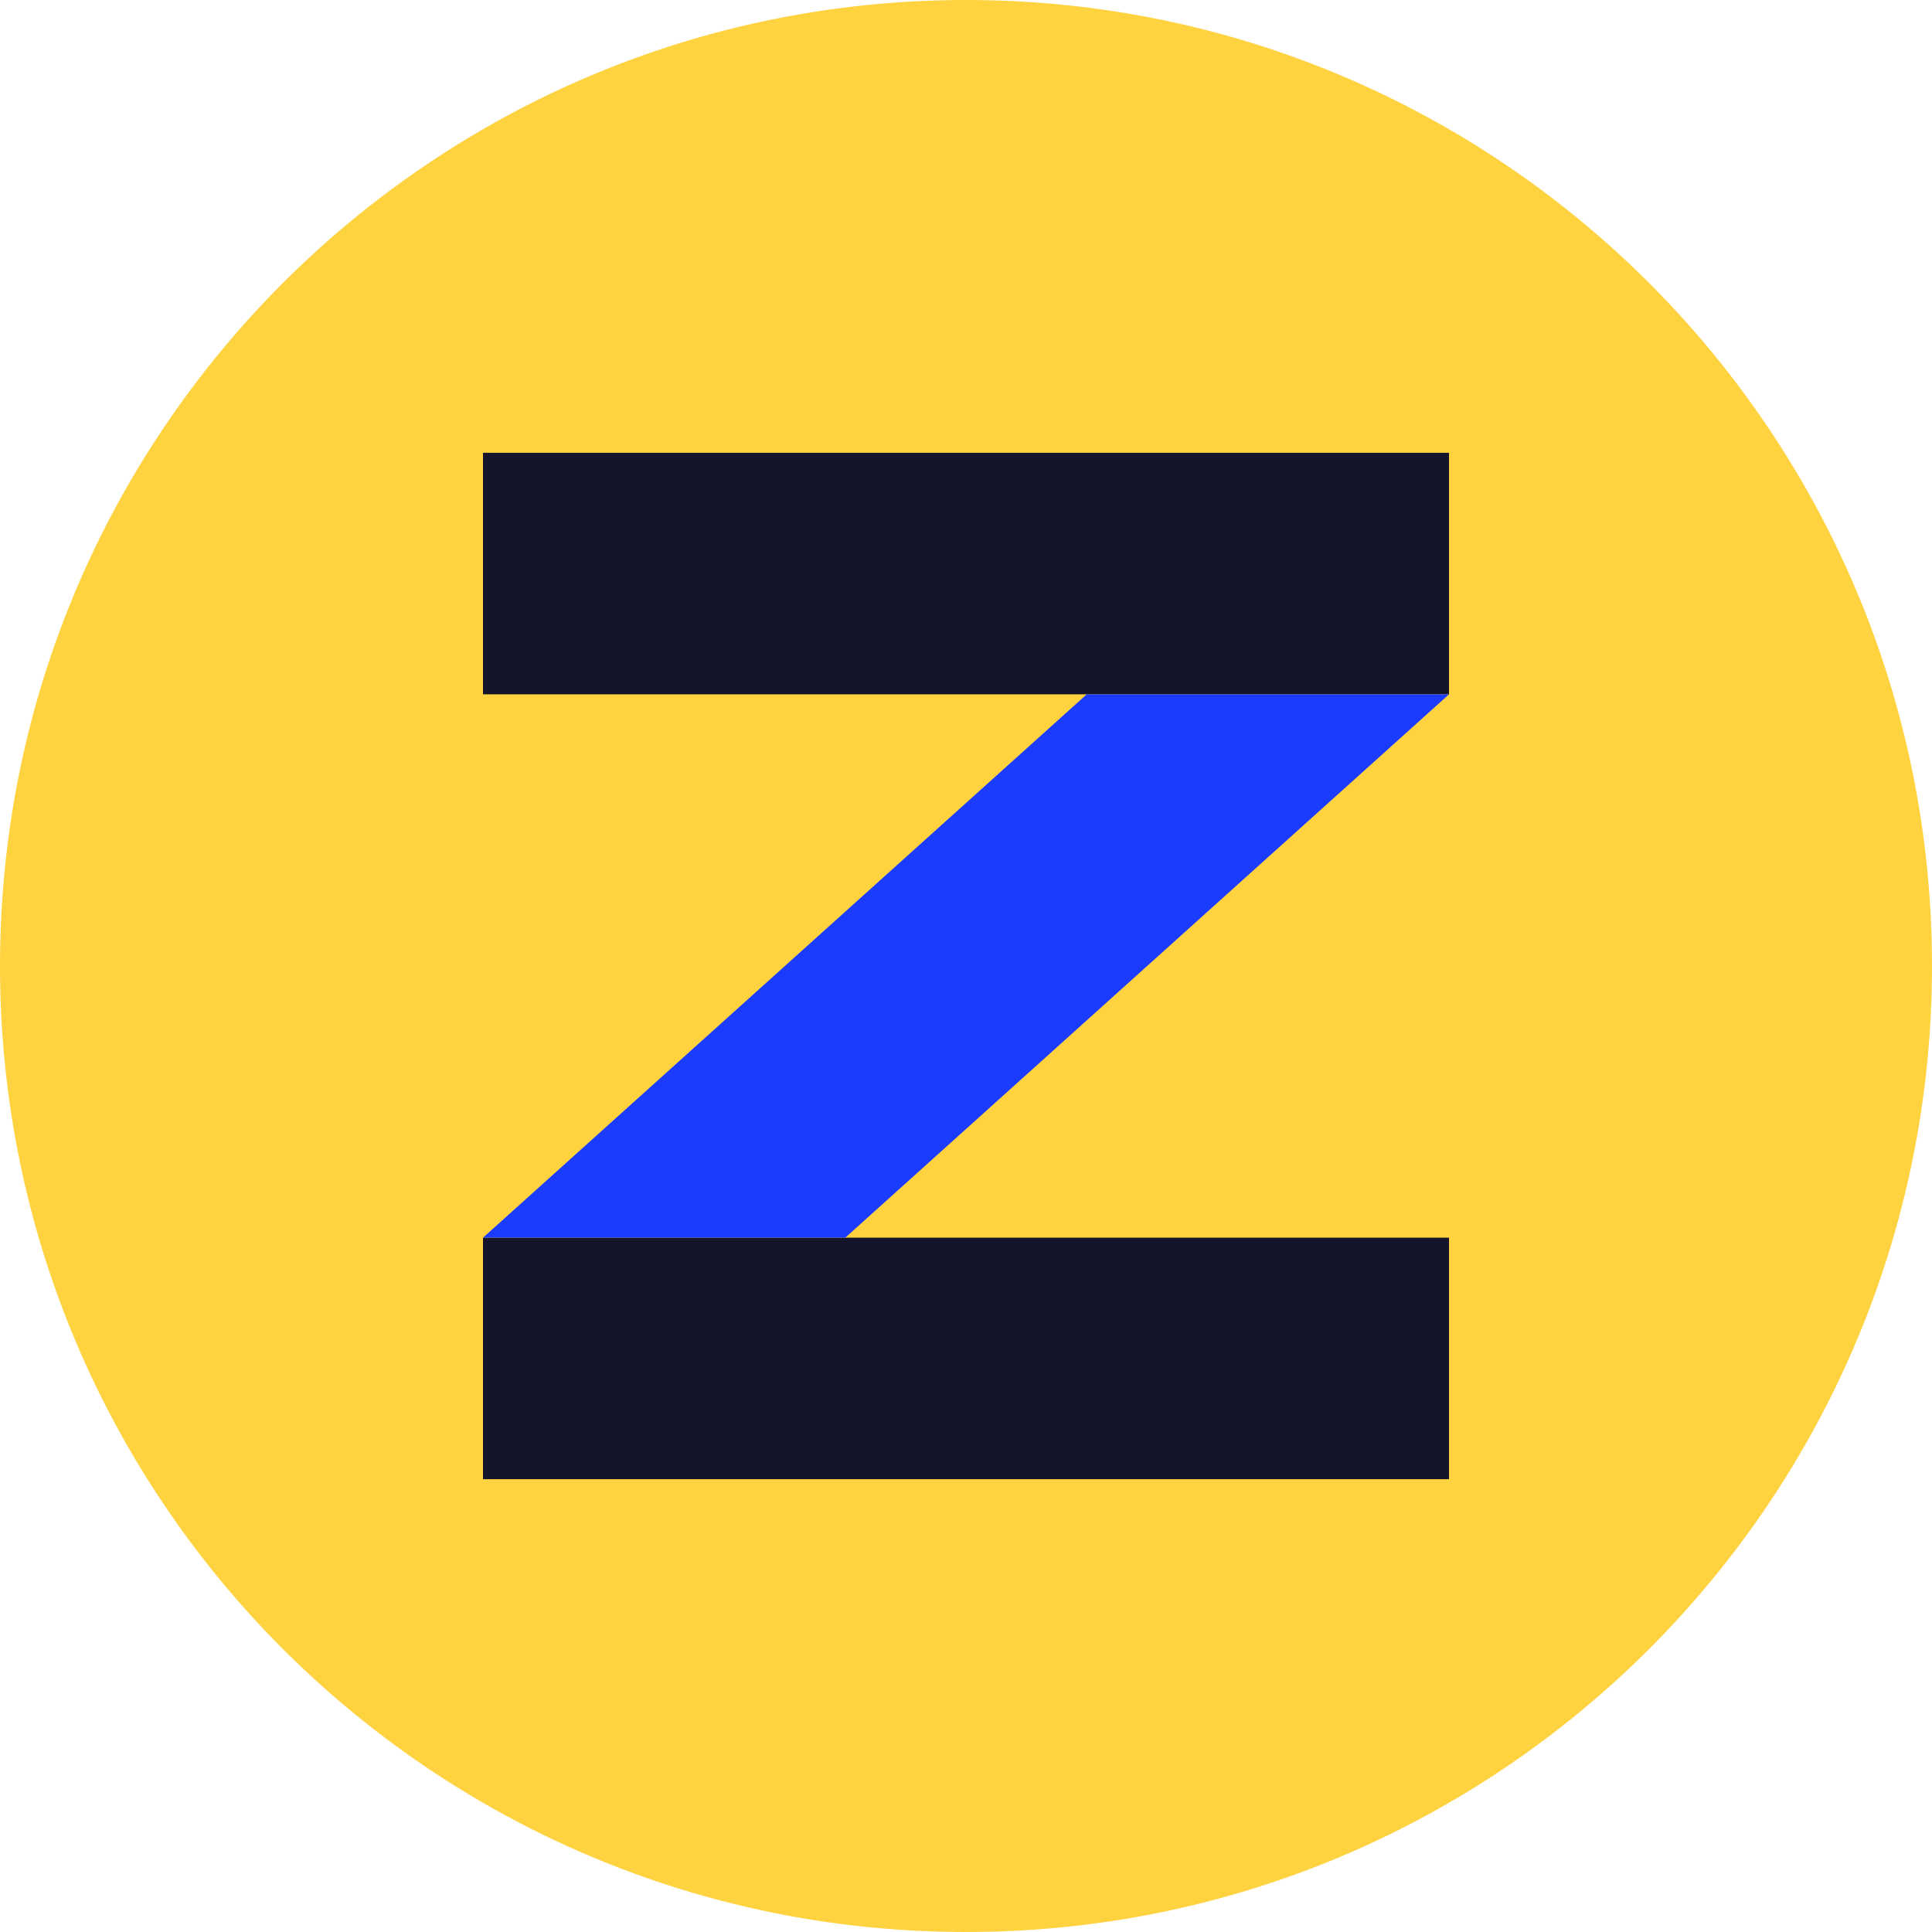
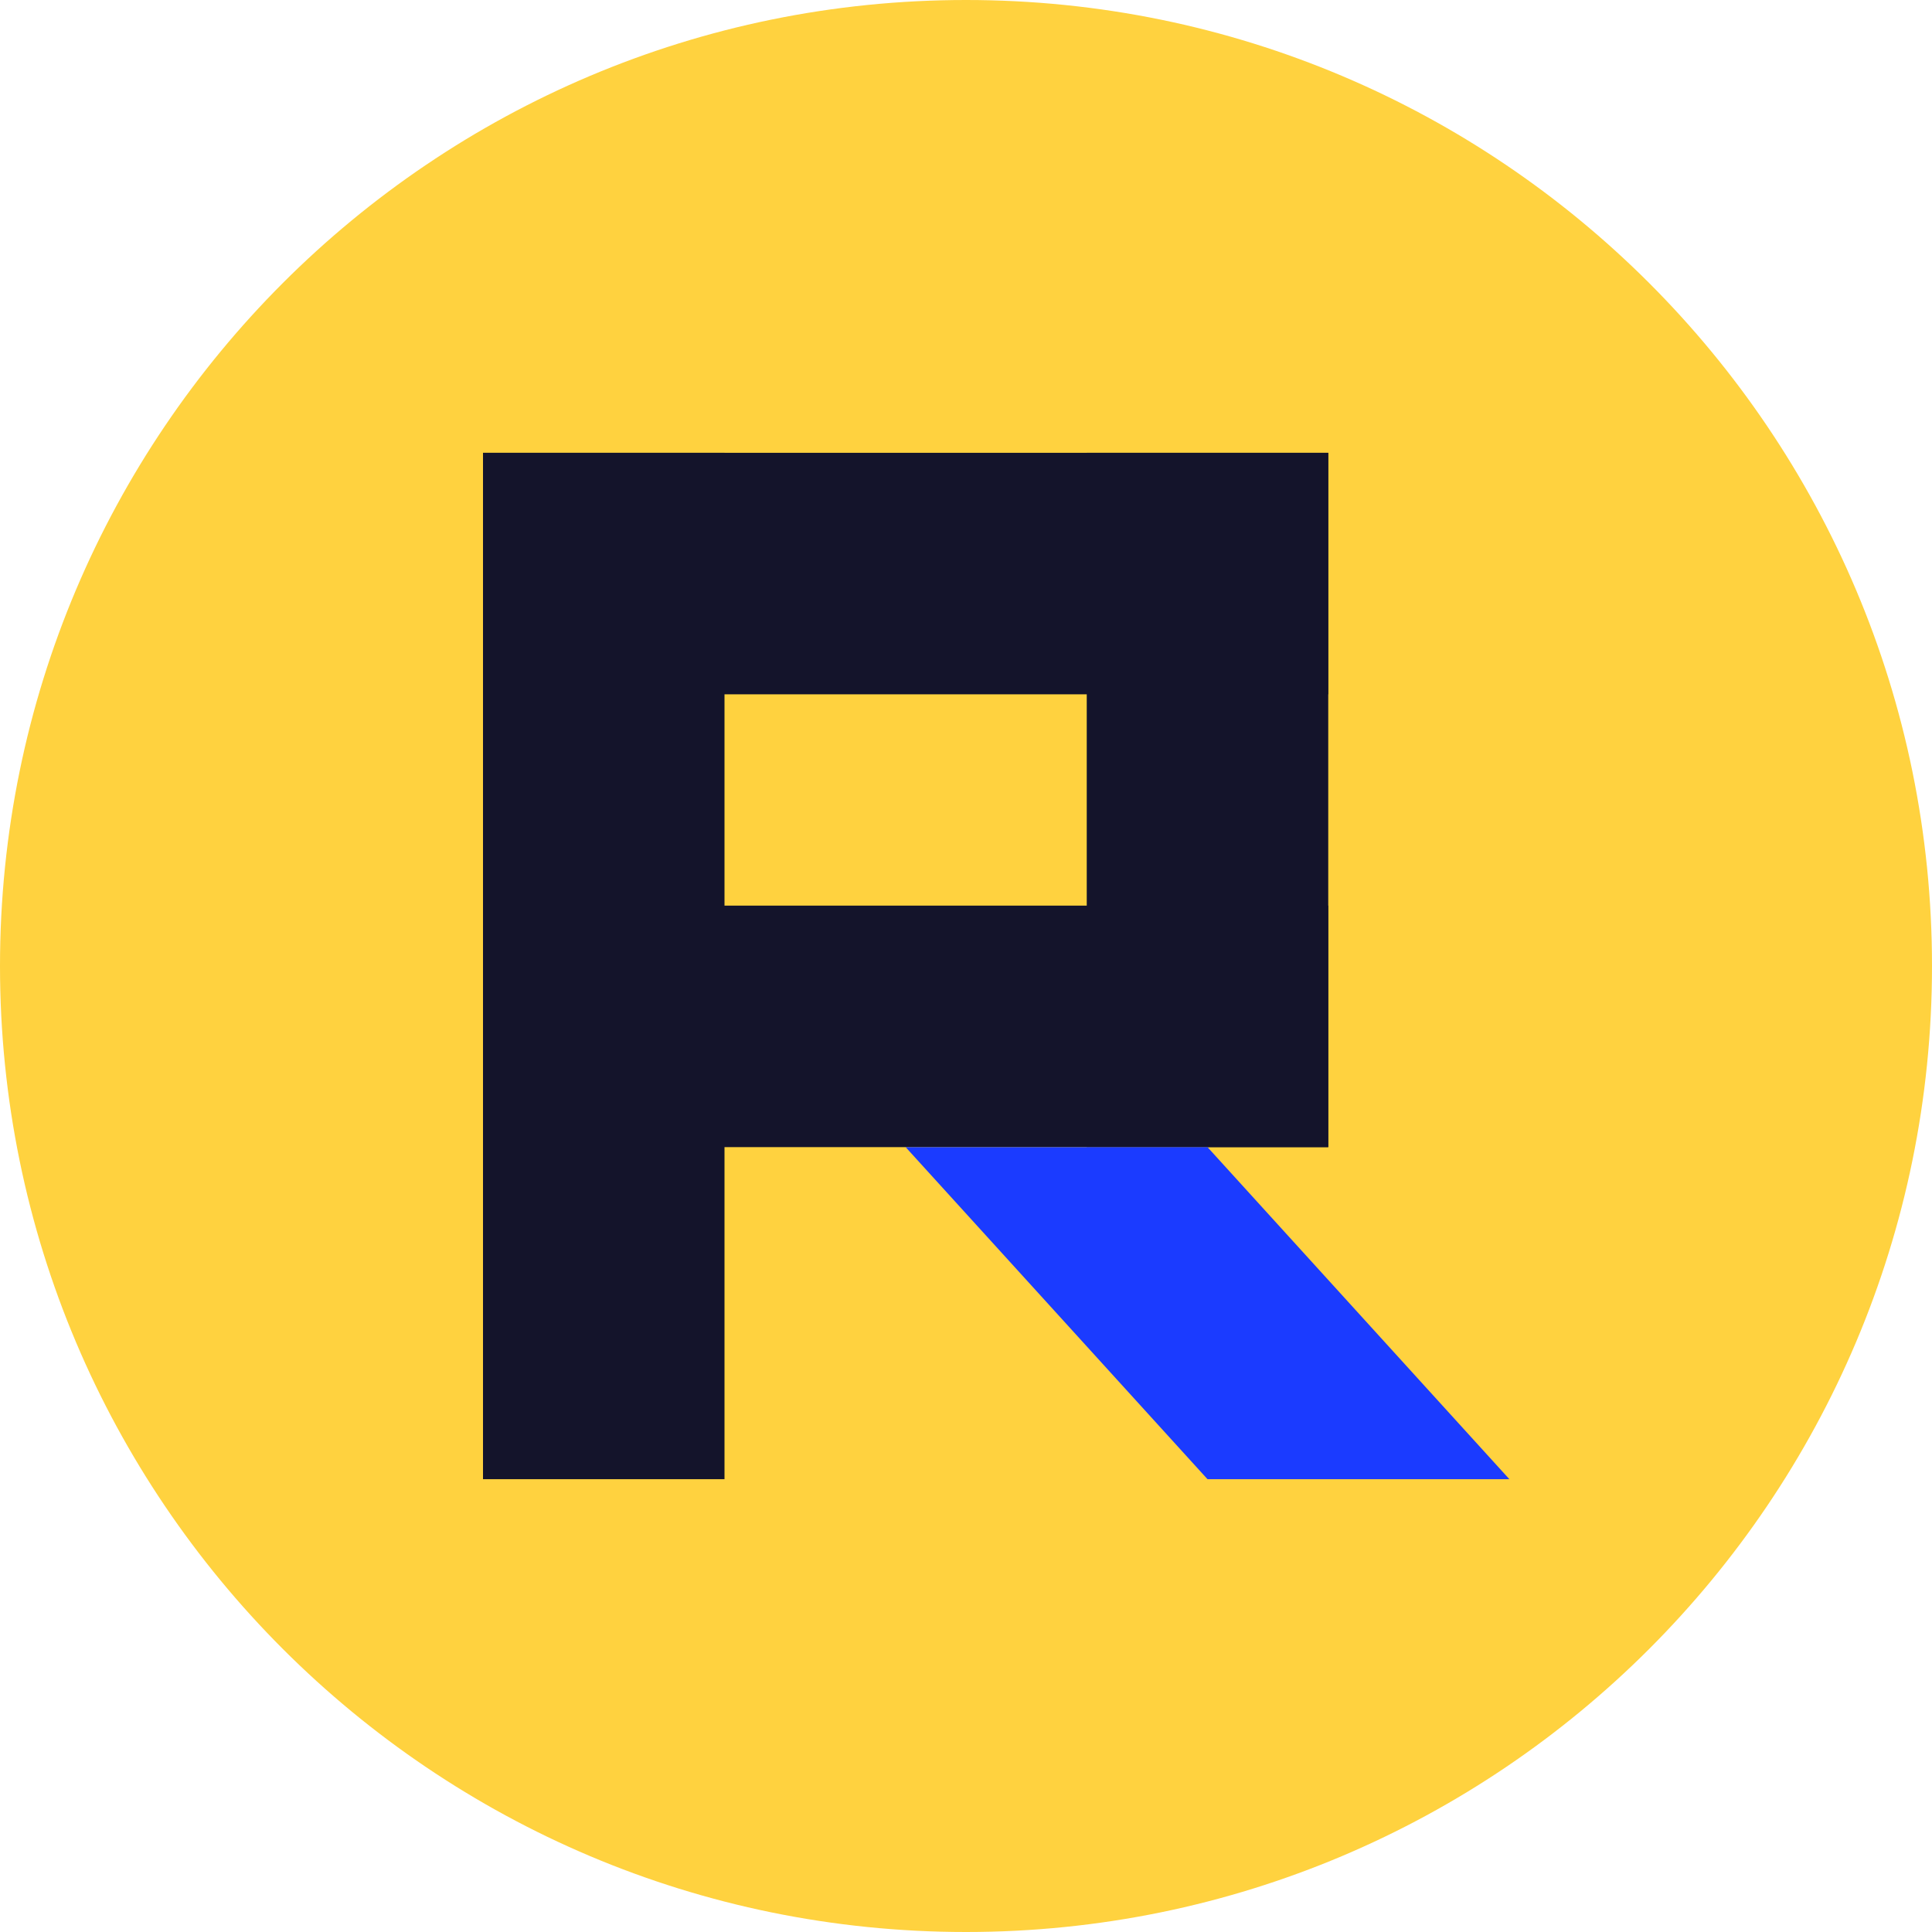
- <svg xmlns="http://www.w3.org/2000/svg" viewBox="0 0 64 64" width="64" height="64" role="img" aria-label="Zuri for Mayor mark">
+ <svg xmlns="http://www.w3.org/2000/svg" viewBox="0 0 64 64" width="64" height="64" role="img" aria-label="Riley for Mayor mark">
  <circle cx="32" cy="32" r="32" fill="#FFD23F" />
-   <rect x="16" y="15" width="32" height="8" fill="#14142B" />
-   <rect x="16" y="41" width="32" height="8" fill="#14142B" />
-   <polygon points="36,23 48,23 28,41 16,41" fill="#1B3BFF" />
+   <rect x="16" y="15" width="8" height="34" fill="#14142B" />
+   <rect x="16" y="15" width="28" height="8" fill="#14142B" />
+   <rect x="16" y="30" width="28" height="8" fill="#14142B" />
+   <rect x="36" y="15" width="8" height="23" fill="#14142B" />
+   <polygon points="30,38 40,38 50,49 40,49" fill="#1B3BFF" />
</svg>
